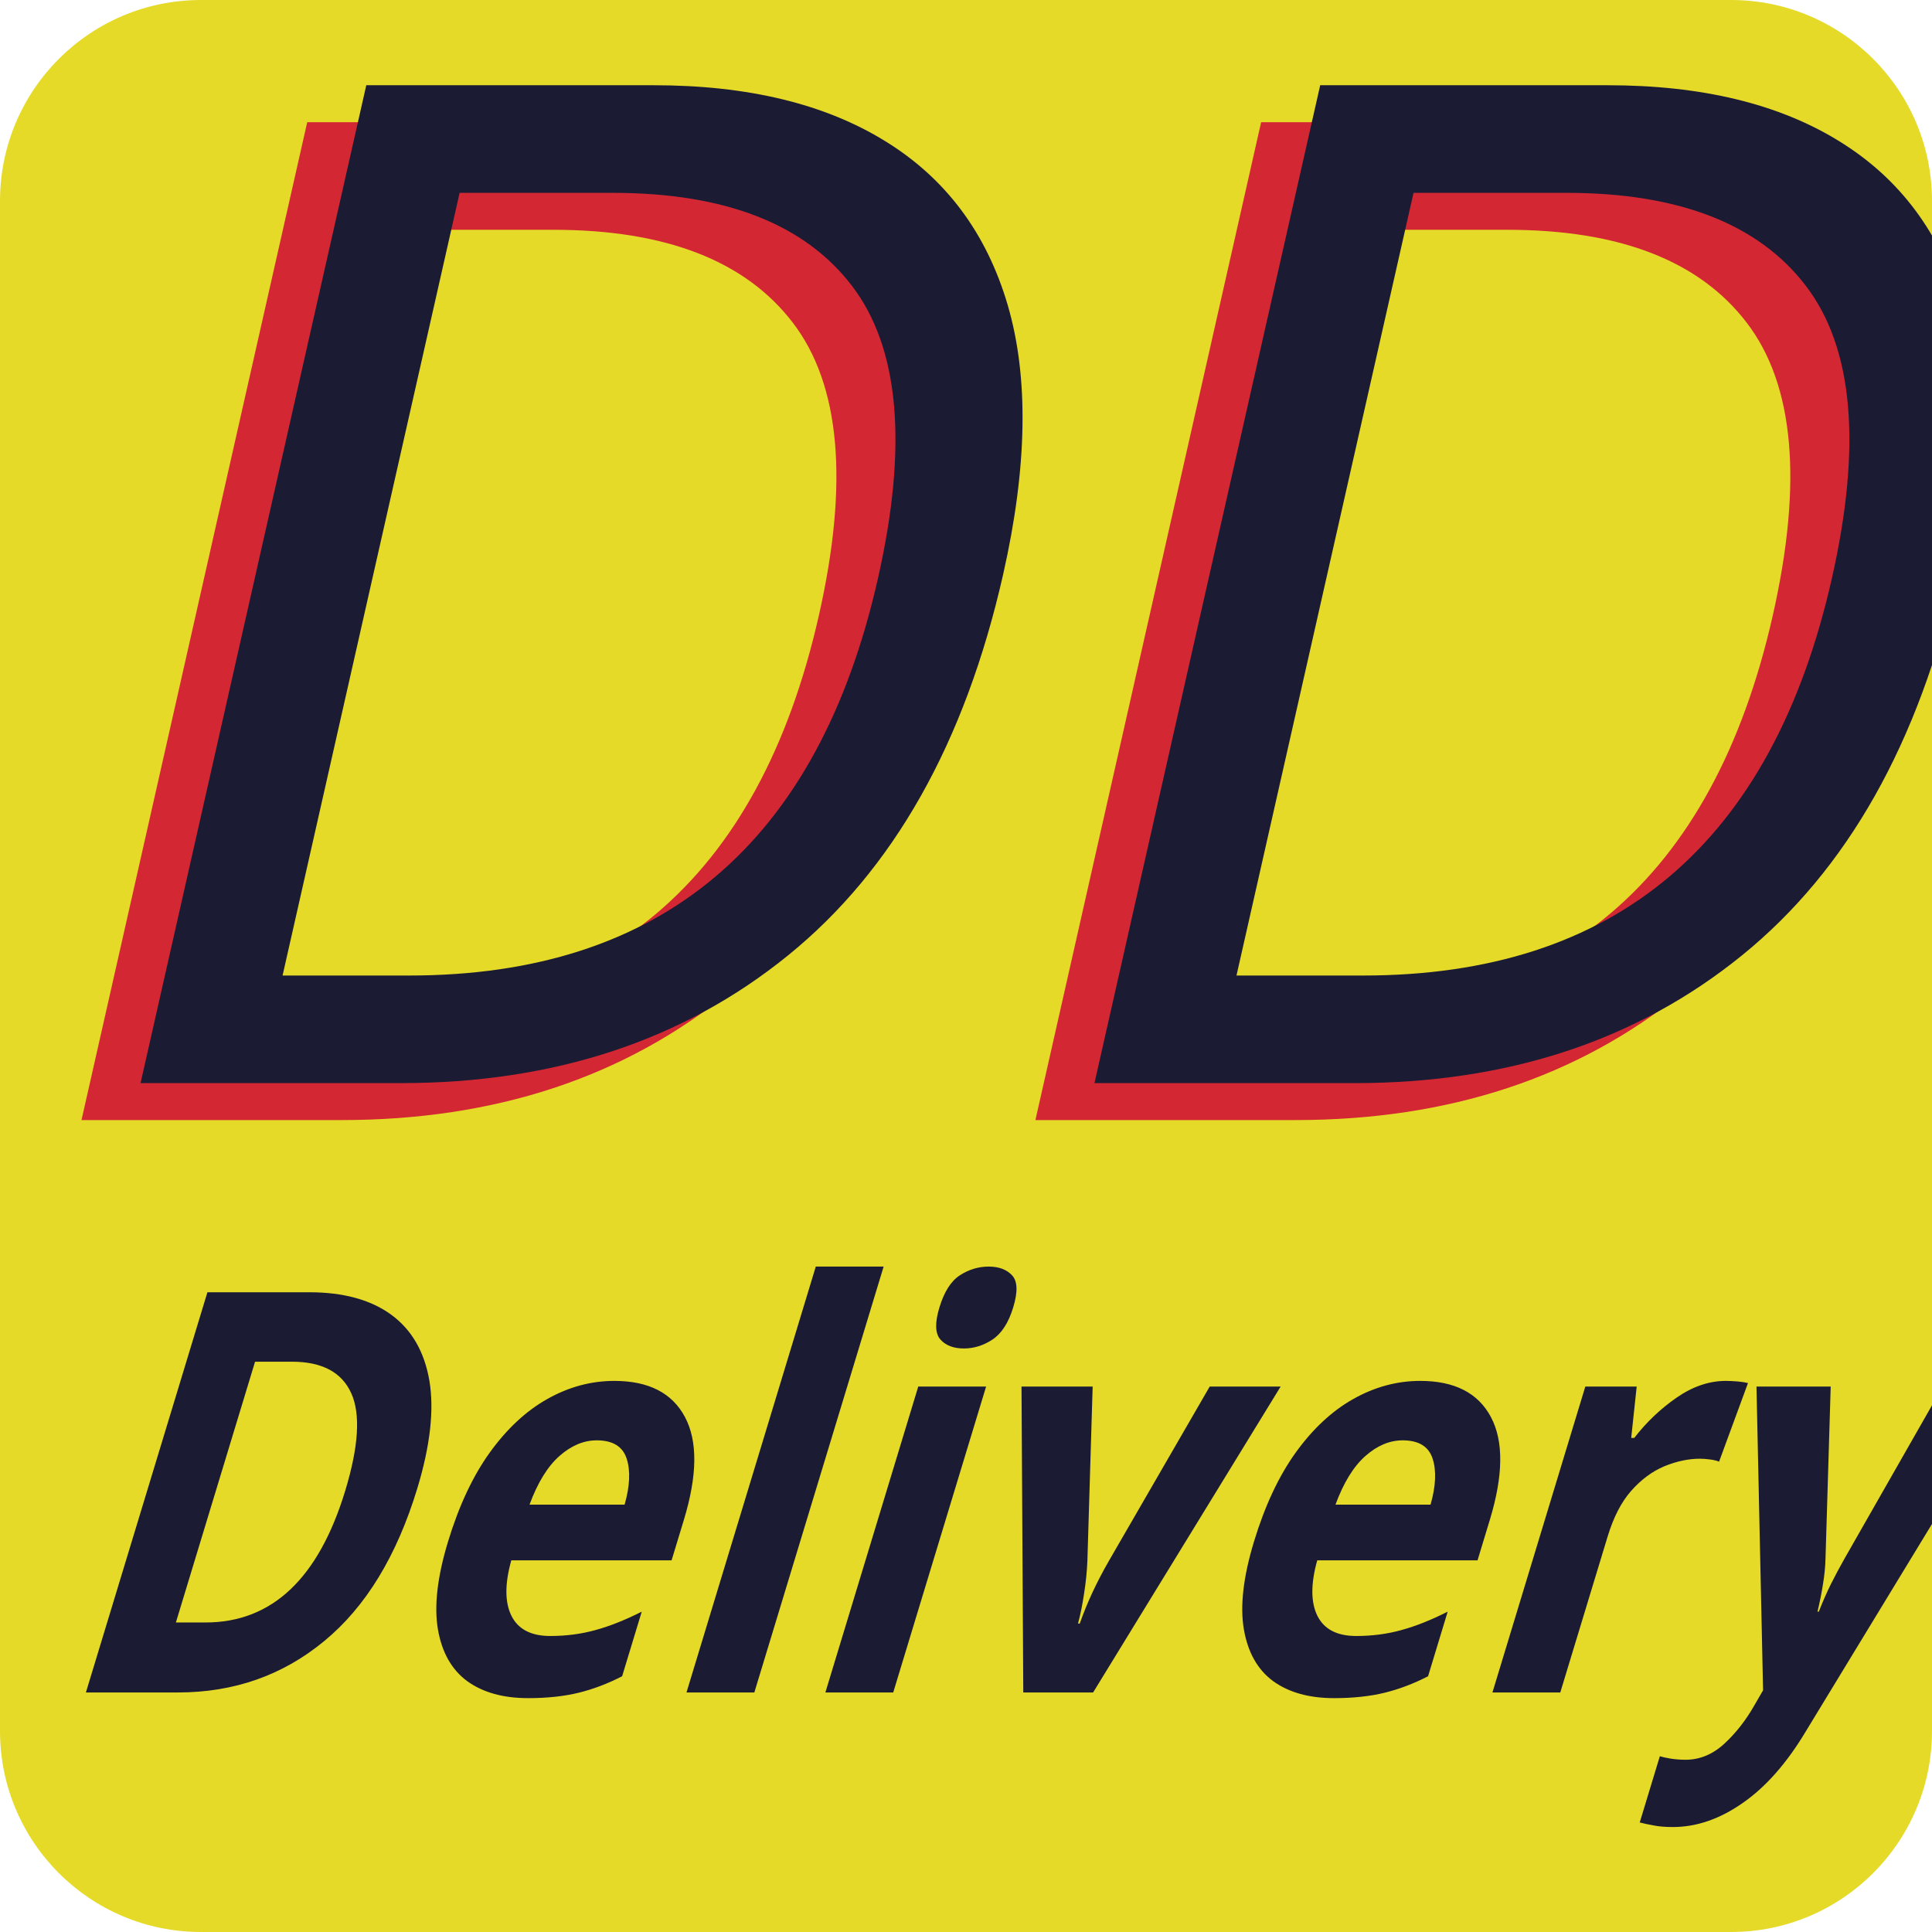
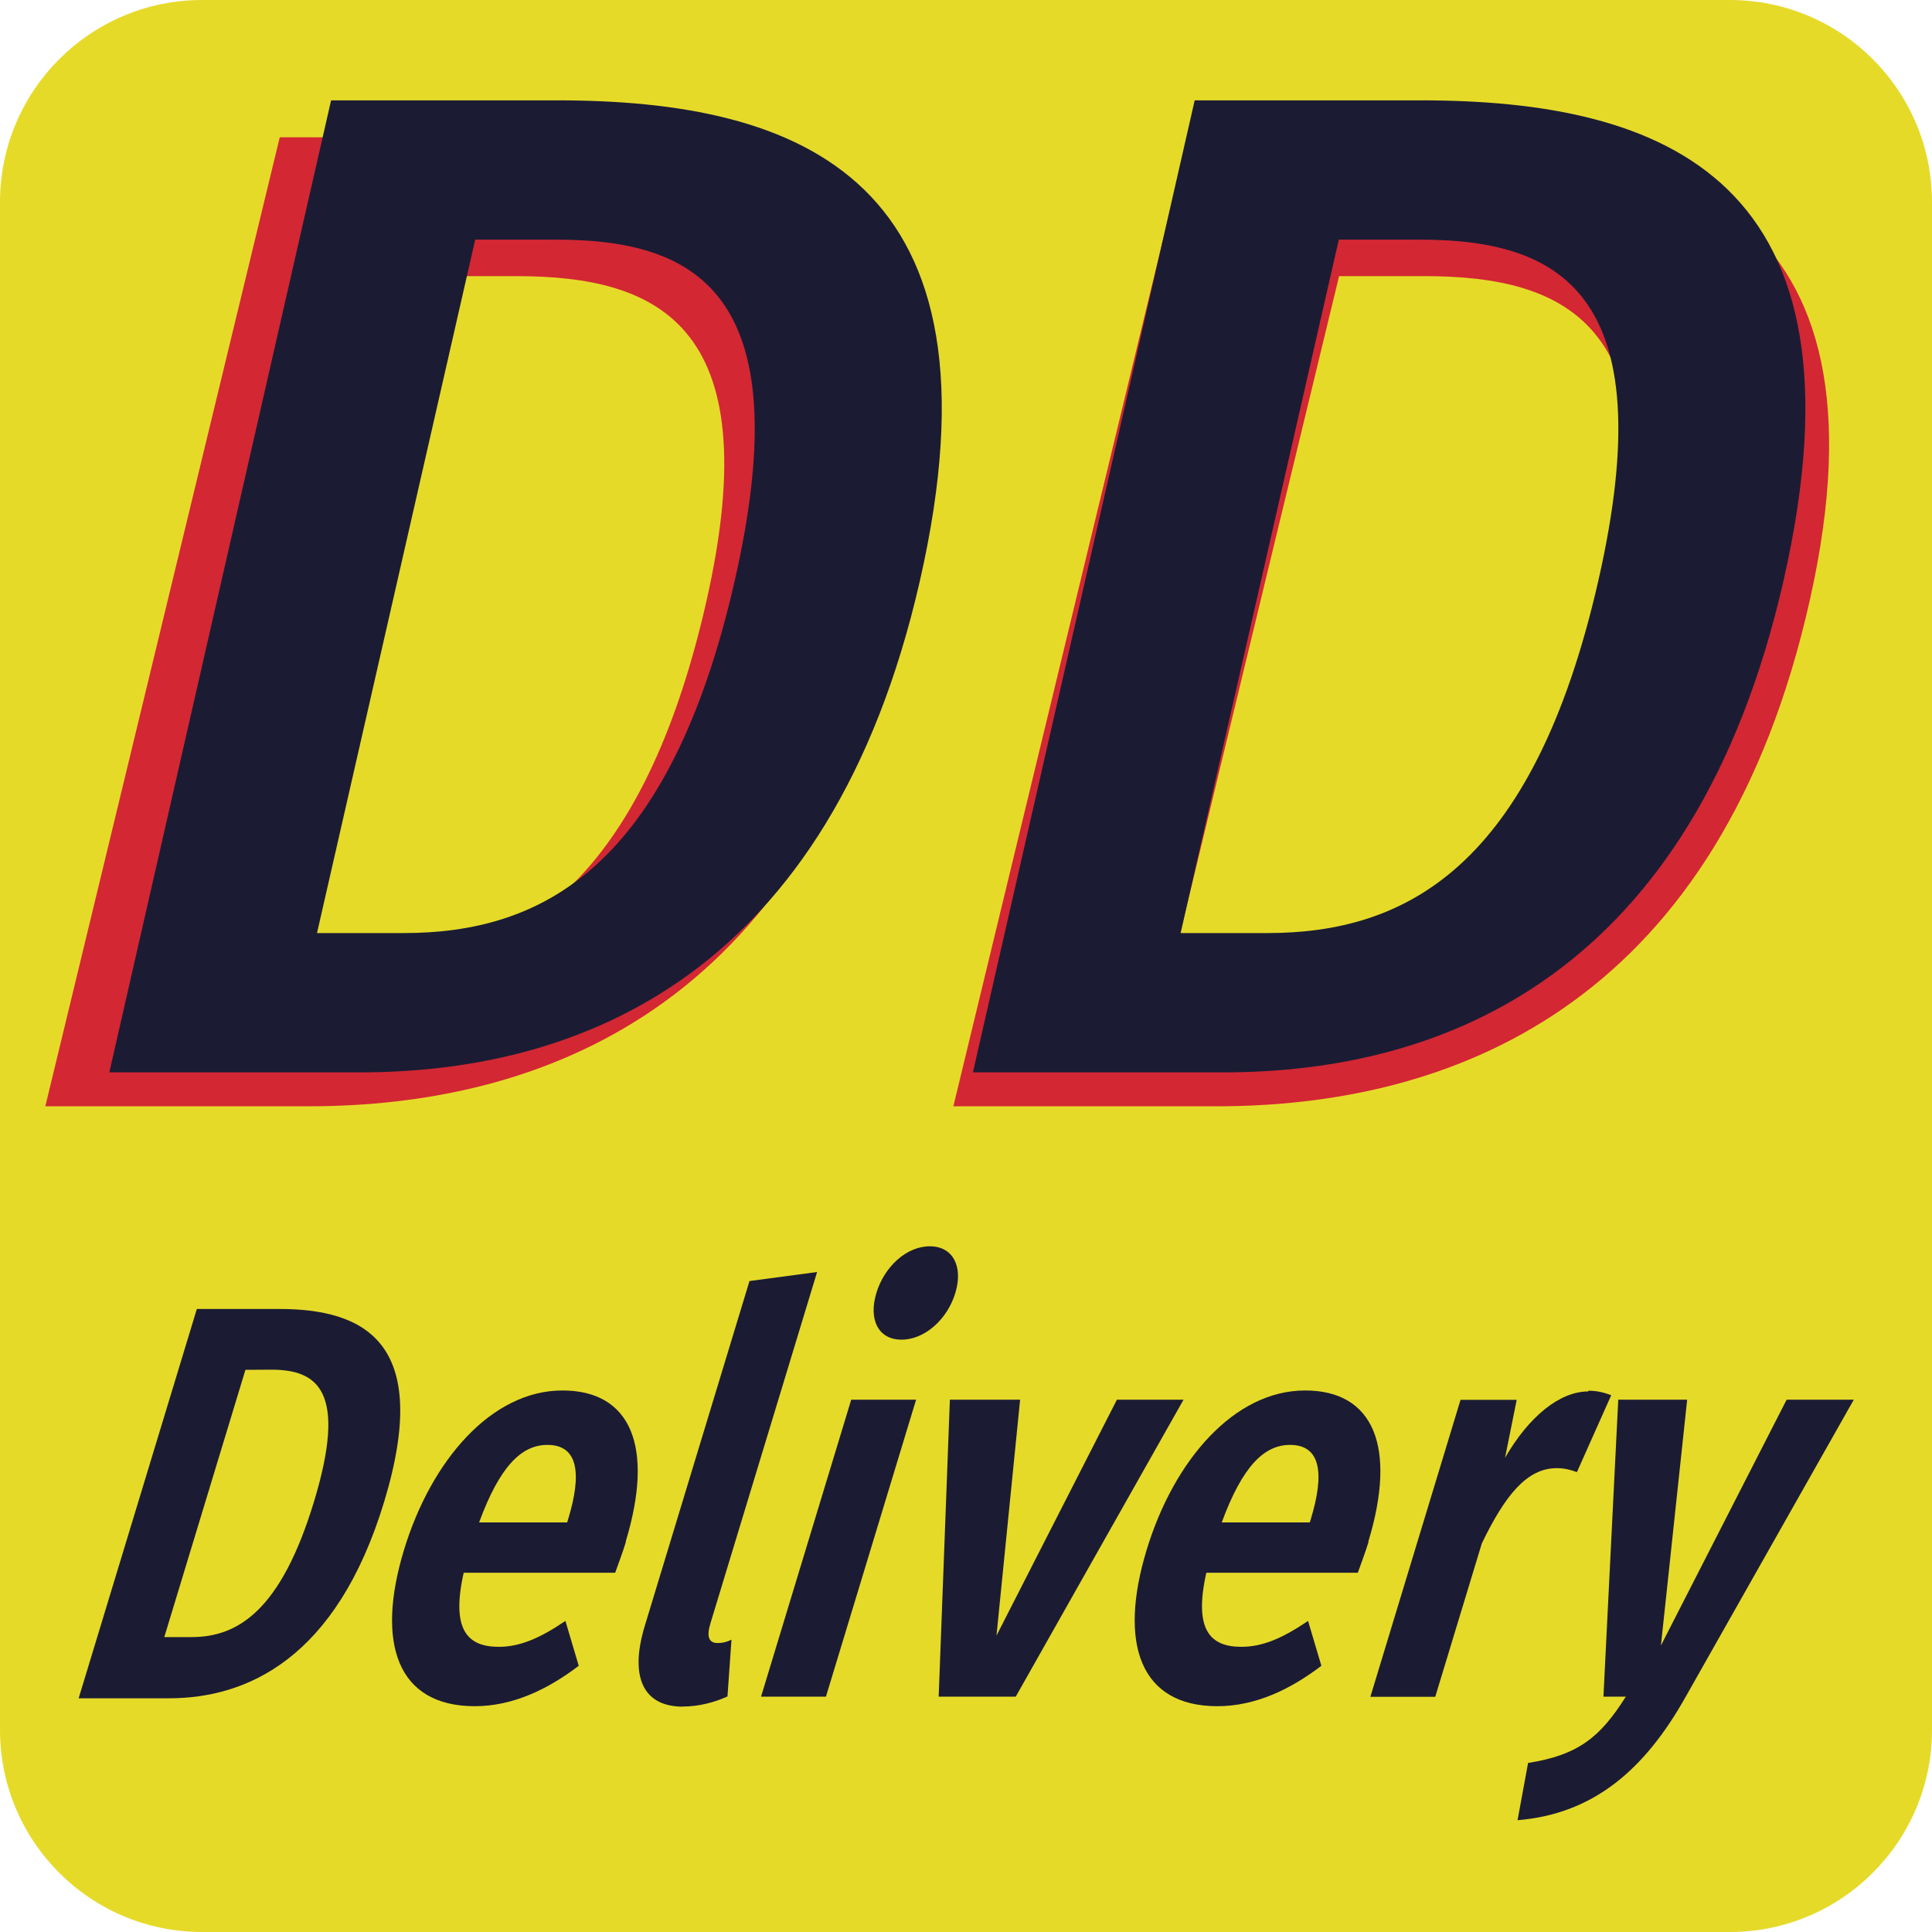
- <svg xmlns="http://www.w3.org/2000/svg" width="124" height="124" version="1.1" viewBox="0 0 124 124">
-   <g transform="translate(-1.62 -1.42)">
-     <rect x="1.62" y="1.42" width="124" height="124" ry="12.9" fill="#e6da29" stroke-linecap="square" stroke-linejoin="round" stroke-width="26.3" style="paint-order:markers stroke fill" />
-     <g transform="matrix(.935 0 0 1 1.36 1.09)" font-family="sans-serif" font-size="89.7px" stroke-width="2.24">
-       <text transform="skewX(-13.6)" x="14.642" y="72.216" fill="#d32734" style="line-height:1.25" xml:space="preserve">
-         <tspan x="14.642" y="72.216" fill="#d32734" font-family="'Fira Sans'" font-weight="500" stroke-width="2.24">DD</tspan>
-       </text>
-       <text transform="skewX(-13.6)" x="18.122" y="69.848" fill="#1b1c33" style="line-height:1.25" xml:space="preserve">
-         <tspan x="18.122" y="69.848" fill="#1b1c33" font-family="'Fira Sans'" font-weight="500" stroke-width="2.24">DD</tspan>
-       </text>
+ <svg xmlns="http://www.w3.org/2000/svg" width="130" height="130" version="1.1" viewBox="0 0 130 130">
+   <g transform="translate(5 7.27)">
+     <rect x="-5" y="-7.27" width="130" height="130" ry="13.6" fill="#e6da29" stroke-linecap="square" stroke-linejoin="round" stroke-width="27.6" style="paint-order:markers stroke fill" />
+     <g transform="skewX(-13.6)" fill="#d32734" stroke-width="2.36" aria-label="DD">
+       <path d="m30.3 1.97h-16v65.2h17.7c15.6 0 31.7-6.51 31.7-32.9 0-27-16.2-32.3-33.4-32.3zm2.17 9.34c9.62 0 18.1 3.3 18.1 22.9 0 19.2-8.02 23.6-17.7 23.6h-6.13v-46.5z" />
+       <path d="m91.4 1.97h-16v65.2h17.7c15.6 0 31.7-6.51 31.7-32.9 0-27-16.2-32.3-33.4-32.3zm2.17 9.34c9.62 0 18.1 3.3 18.1 22.9 0 19.2-8.02 23.6-17.7 23.6h-6.13v-46.5z" />
    </g>
-     <text transform="matrix(.902 0 -.337 1.11 0 0)" x="42.029" y="99.139" fill="#1b1c33" font-family="sans-serif" font-size="32.4px" stroke-width=".81" style="line-height:1.25" xml:space="preserve">
-       <tspan x="42.029" y="99.139" fill="#1b1c33" font-family="'Fira Sans'" font-weight="600" stroke-width=".81">Delivery</tspan>
-     </text>
+     <g transform="matrix(.975 0 -.235 1.03 0 0)" fill="#1b1c33" stroke-width="2.3" aria-label="DD">
+       <path d="m33.2-0.503h-15.6v63.5h17.3c15.2 0 30.9-6.35 30.9-32.1 0-26.3-15.8-31.4-32.6-31.4zm2.12 9.1c9.38 0 17.7 3.22 17.7 22.3 0 18.8-7.82 23-17.3 23h-5.98v-45.3z" />
+       <path d="m92.8-0.503h-15.6v63.5h17.3c15.2 0 30.9-6.35 30.9-32.1 0-26.3-15.8-31.4-32.6-31.4zm2.12 9.1c9.38 0 17.7 3.22 17.7 22.3 0 18.8-7.82 23-17.3 23h-5.98v-45.3z" />
+     </g>
+     <g transform="matrix(.902 0 -.337 1.11 0 0)" fill="#1b1c33" stroke-width=".851" aria-label="Delivery">
+       <path d="m42.5 72.8h-6.16v23.6h6.74c5.79 0 11.6-2.38 11.6-11.9 0-9.74-5.92-11.7-12.2-11.7zm0.783 3.68c3.41 0 6.16 1.26 6.16 8 0 6.61-2.62 8.21-6.06 8.21h-2.04v-16.2z" />
+       <path d="m73.6 86.9c0-5.75-3.03-9.16-8.14-9.16-5.28 0-8.21 4.22-8.21 9.67 0 5.65 3.03 9.47 8.82 9.47 2.83 0 5.07-1.02 6.84-2.45l-2.01-2.72c-1.57 1.09-2.86 1.57-4.39 1.57-2.32 0-3.95-1.02-4.29-4.49h11.3c0.034-0.511 0.102-1.26 0.102-1.87zm-4.8-1.16h-6.57c0.272-3.44 1.43-4.7 3.34-4.7 2.32 0 3.23 1.77 3.23 4.49z" />
+       <path d="m81.6 96.9c1.23 0 2.32-0.272 3.1-0.613l-0.987-3.44c-0.272 0.136-0.579 0.204-0.953 0.204-0.681 0-0.987-0.409-0.987-1.19v-21.3l-4.84 0.545v20.9c0 3.13 1.74 4.9 4.66 4.9z" />
+       <path d="m89.6 69c-1.74 0-2.93 1.23-2.93 2.83s1.19 2.83 2.93 2.83c1.74 0 2.96-1.23 2.96-2.83s-1.23-2.83-2.96-2.83zm2.45 9.3h-4.84v18h4.84z" />
+       <path d="m112 78.3h-4.97l-3.64 14.3-3.58-14.3h-5.24l5.89 18h5.75z" />
+       <path d="m129 86.9c0-5.75-3.03-9.16-8.14-9.16-5.28 0-8.21 4.22-8.21 9.67 0 5.65 3.03 9.47 8.82 9.47 2.83 0 5.07-1.02 6.84-2.45l-2.01-2.72c-1.57 1.09-2.86 1.57-4.39 1.57-2.32 0-3.95-1.02-4.29-4.49h11.3c0.034-0.511 0.102-1.26 0.102-1.87zm-4.8-1.16h-6.57c0.272-3.44 1.43-4.7 3.34-4.7 2.32 0 3.23 1.77 3.23 4.49z" />
+       <path d="m142 77.8c-2.11 0-3.85 1.5-4.7 4.02l-0.443-3.51h-4.19v18h4.84v-9.3c0.647-2.93 1.67-4.56 3.88-4.56 0.613 0 1.06 0.102 1.6 0.238l0.817-4.66c-0.613-0.17-1.16-0.272-1.8-0.272z" />
+       <path d="m162 78.3h-5.01l-3.81 14.9-3.61-14.9h-5.14l5.62 18h1.67c-0.987 2.45-2.21 3.54-5.79 4.02l0.511 3.47c5.52-0.375 8.34-3.06 9.74-7.46z" />
+     </g>
  </g>
</svg>
